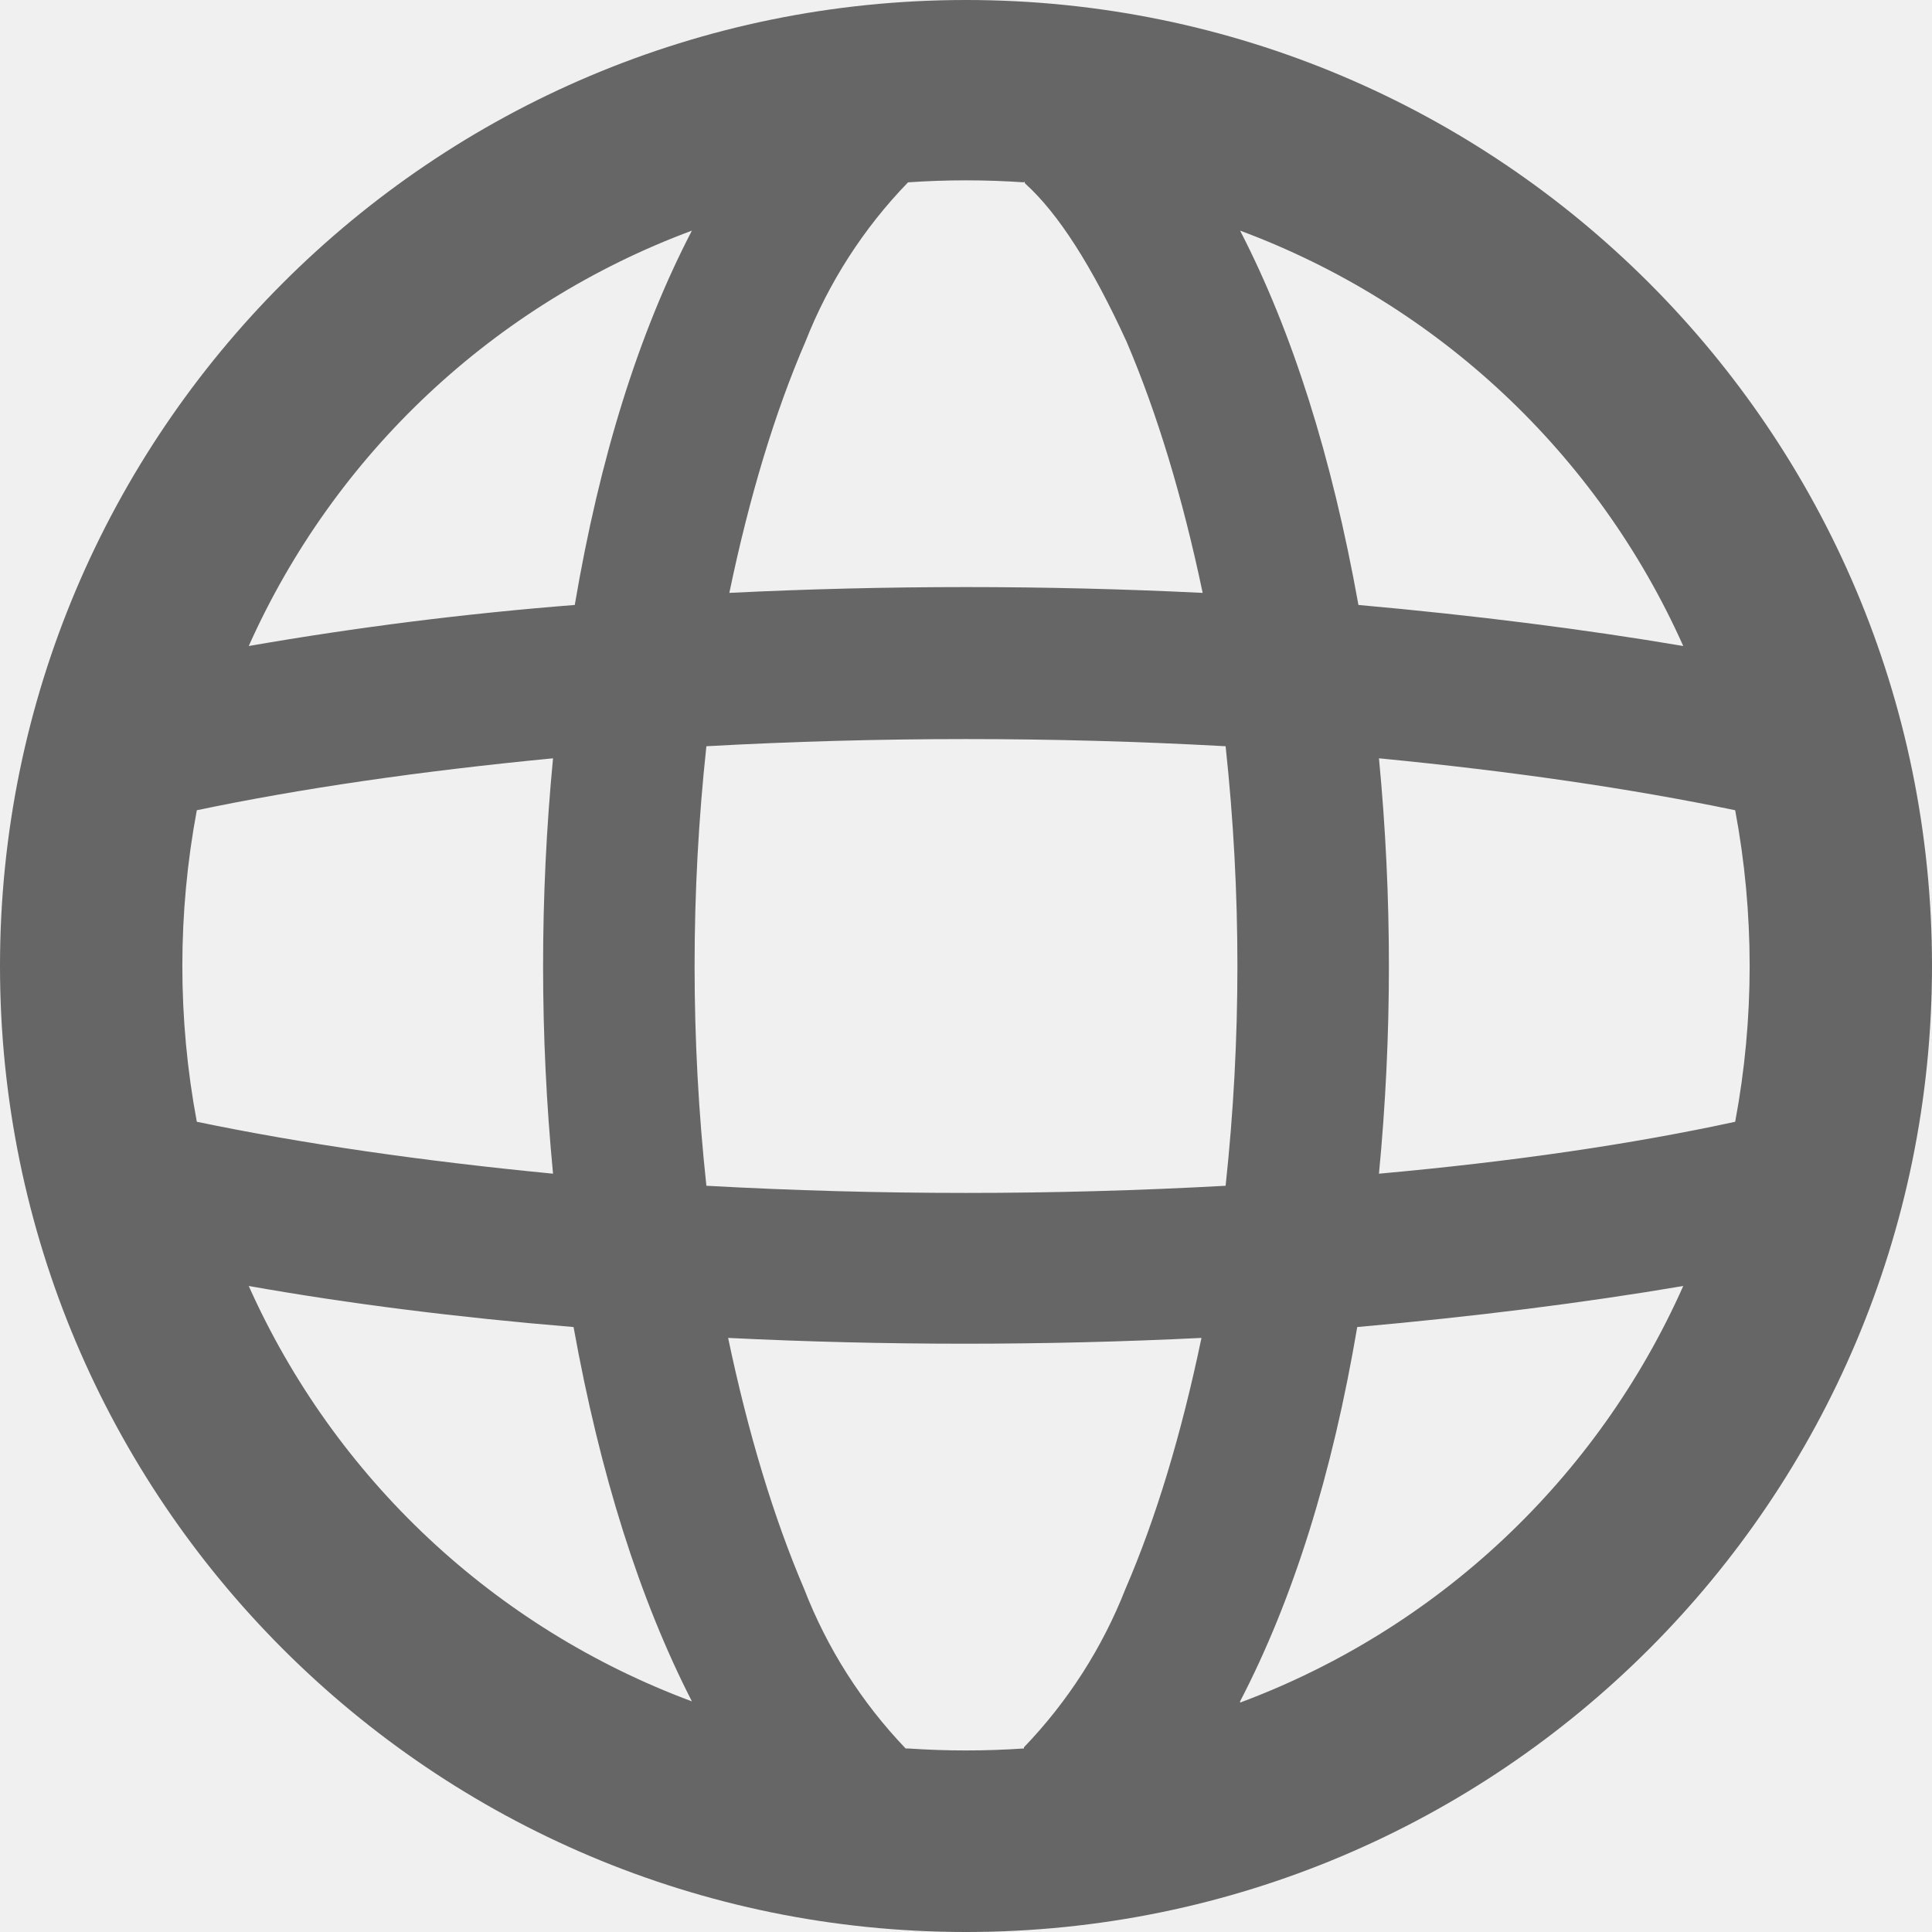
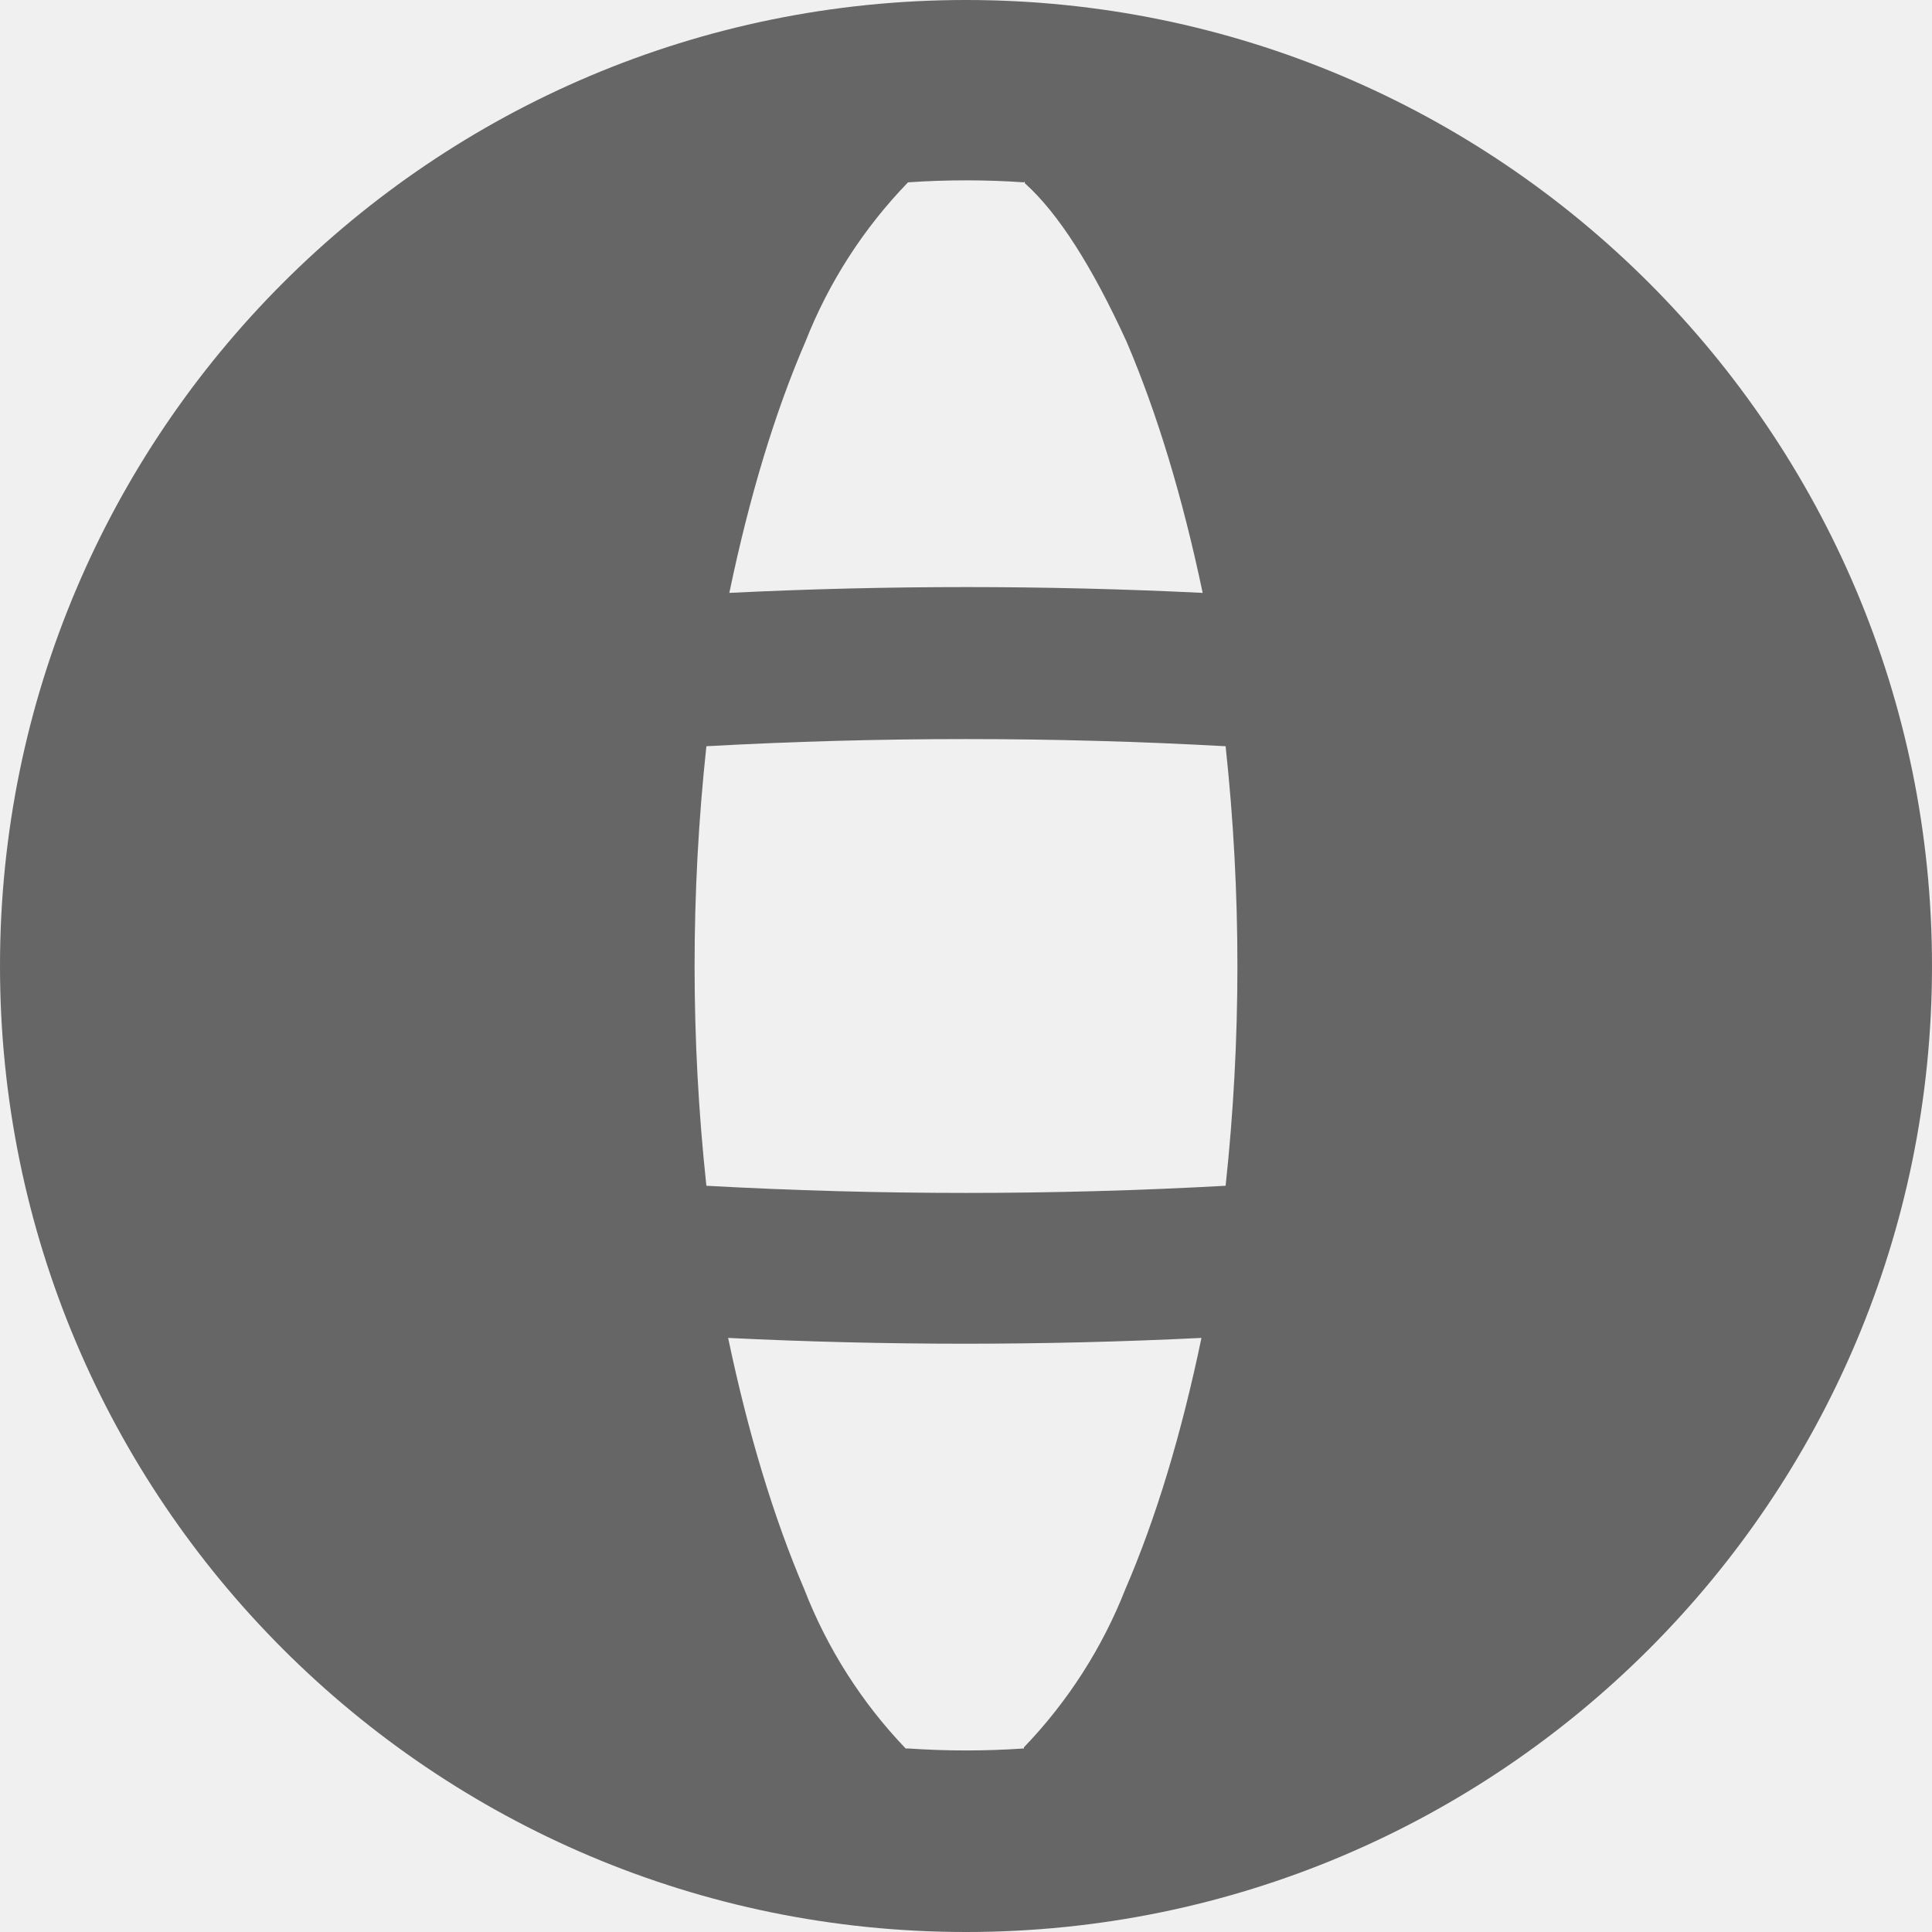
<svg xmlns="http://www.w3.org/2000/svg" fill="none" viewBox="0 0 16 16">
  <g clip-path="url(#a)">
-     <path fill-rule="evenodd" clip-rule="evenodd" d="M10.27 14.1a6.5 6.5 0 0 0 3.67-3.45q-1.24.21-2.7.34-.31 1.83-.97 3.1M8 16A8 8 0 1 0 8 0a8 8 0 0 0 0 16m.48-1.52a7 7 0 0 1-.96 0H7.5a4 4 0 0 1-.84-1.32q-.38-.89-.63-2.08a40 40 0 0 0 3.92 0q-.25 1.2-.63 2.08a4 4 0 0 1-.84 1.31zm2.94-4.76q1.66-.15 2.95-.43a7 7 0 0 0 0-2.58q-1.3-.27-2.95-.43a18 18 0 0 1 0 3.44m-1.27-3.54a17 17 0 0 1 0 3.64 39 39 0 0 1-4.3 0 17 17 0 0 1 0-3.64 39 39 0 0 1 4.3 0m1.1-1.17q1.45.13 2.69.34a6.5 6.5 0 0 0-3.67-3.44q.65 1.26.98 3.1M8.48 1.5l.01.02q.41.37.84 1.31.38.89.63 2.08a40 40 0 0 0-3.92 0q.25-1.2.63-2.08a4 4 0 0 1 .85-1.32 7 7 0 0 1 .96 0m-2.75.4a6.5 6.5 0 0 0-3.67 3.44 29 29 0 0 1 2.7-.34q.31-1.83.97-3.1M4.58 6.28q-1.66.16-2.95.43a7 7 0 0 0 0 2.58q1.3.27 2.95.43a18 18 0 0 1 0-3.44m.17 4.71q-1.45-.12-2.69-.34a6.5 6.5 0 0 0 3.67 3.44q-.65-1.27-.98-3.1" fill="#666" />
+     <path fillRule="evenodd" clipRule="evenodd" d="M10.27 14.1a6.5 6.5 0 0 0 3.67-3.45q-1.24.21-2.7.34-.31 1.83-.97 3.1M8 16A8 8 0 1 0 8 0a8 8 0 0 0 0 16m.48-1.52a7 7 0 0 1-.96 0H7.5a4 4 0 0 1-.84-1.32q-.38-.89-.63-2.08a40 40 0 0 0 3.92 0q-.25 1.2-.63 2.08a4 4 0 0 1-.84 1.31zm2.94-4.76q1.66-.15 2.95-.43a7 7 0 0 0 0-2.58q-1.3-.27-2.95-.43a18 18 0 0 1 0 3.44m-1.27-3.54a17 17 0 0 1 0 3.64 39 39 0 0 1-4.3 0 17 17 0 0 1 0-3.64 39 39 0 0 1 4.3 0m1.1-1.17q1.45.13 2.69.34a6.5 6.5 0 0 0-3.67-3.44q.65 1.26.98 3.1M8.48 1.5l.01.02q.41.37.84 1.31.38.89.63 2.08a40 40 0 0 0-3.92 0q.25-1.2.63-2.08a4 4 0 0 1 .85-1.32 7 7 0 0 1 .96 0m-2.75.4a6.5 6.5 0 0 0-3.67 3.44 29 29 0 0 1 2.7-.34q.31-1.83.97-3.1M4.58 6.28q-1.66.16-2.95.43a7 7 0 0 0 0 2.58q1.3.27 2.95.43a18 18 0 0 1 0-3.44m.17 4.71q-1.45-.12-2.69-.34a6.5 6.5 0 0 0 3.67 3.44q-.65-1.27-.98-3.1" fill="#666" />
  </g>
  <defs>
    <clipPath id="a">
      <path fill="#fff" d="M0 0h16v16H0z" />
    </clipPath>
  </defs>
</svg>
